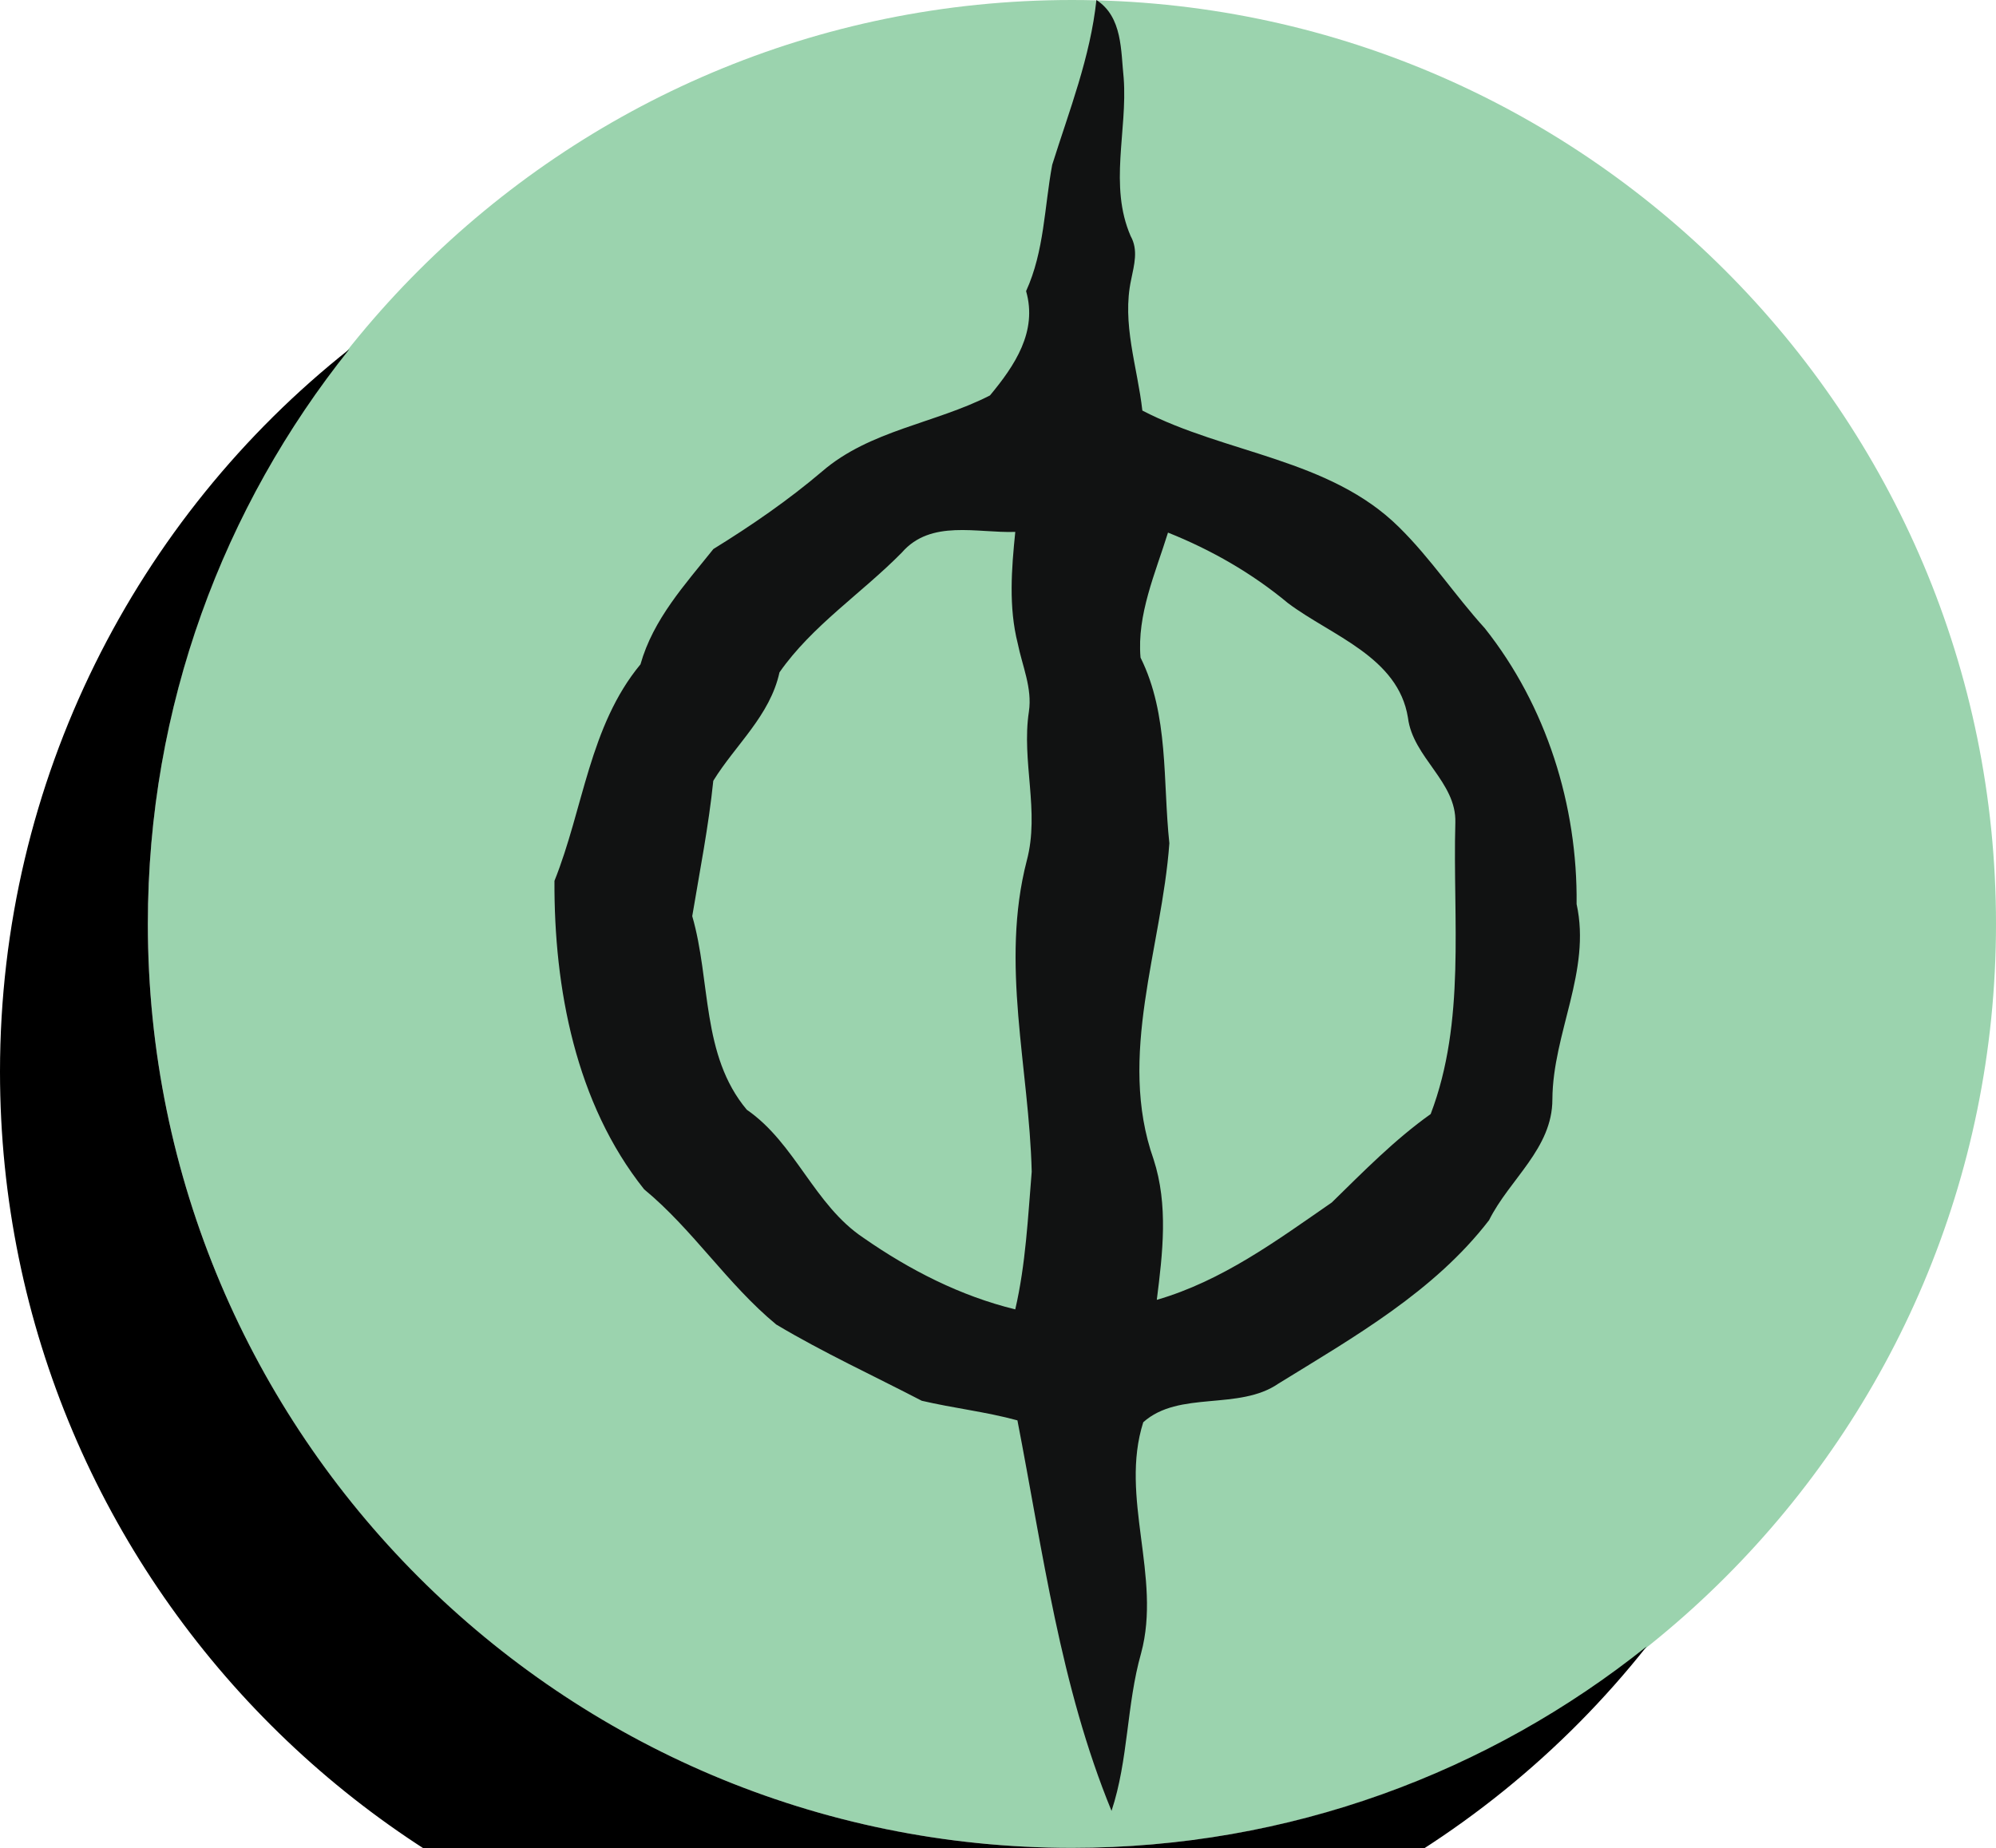
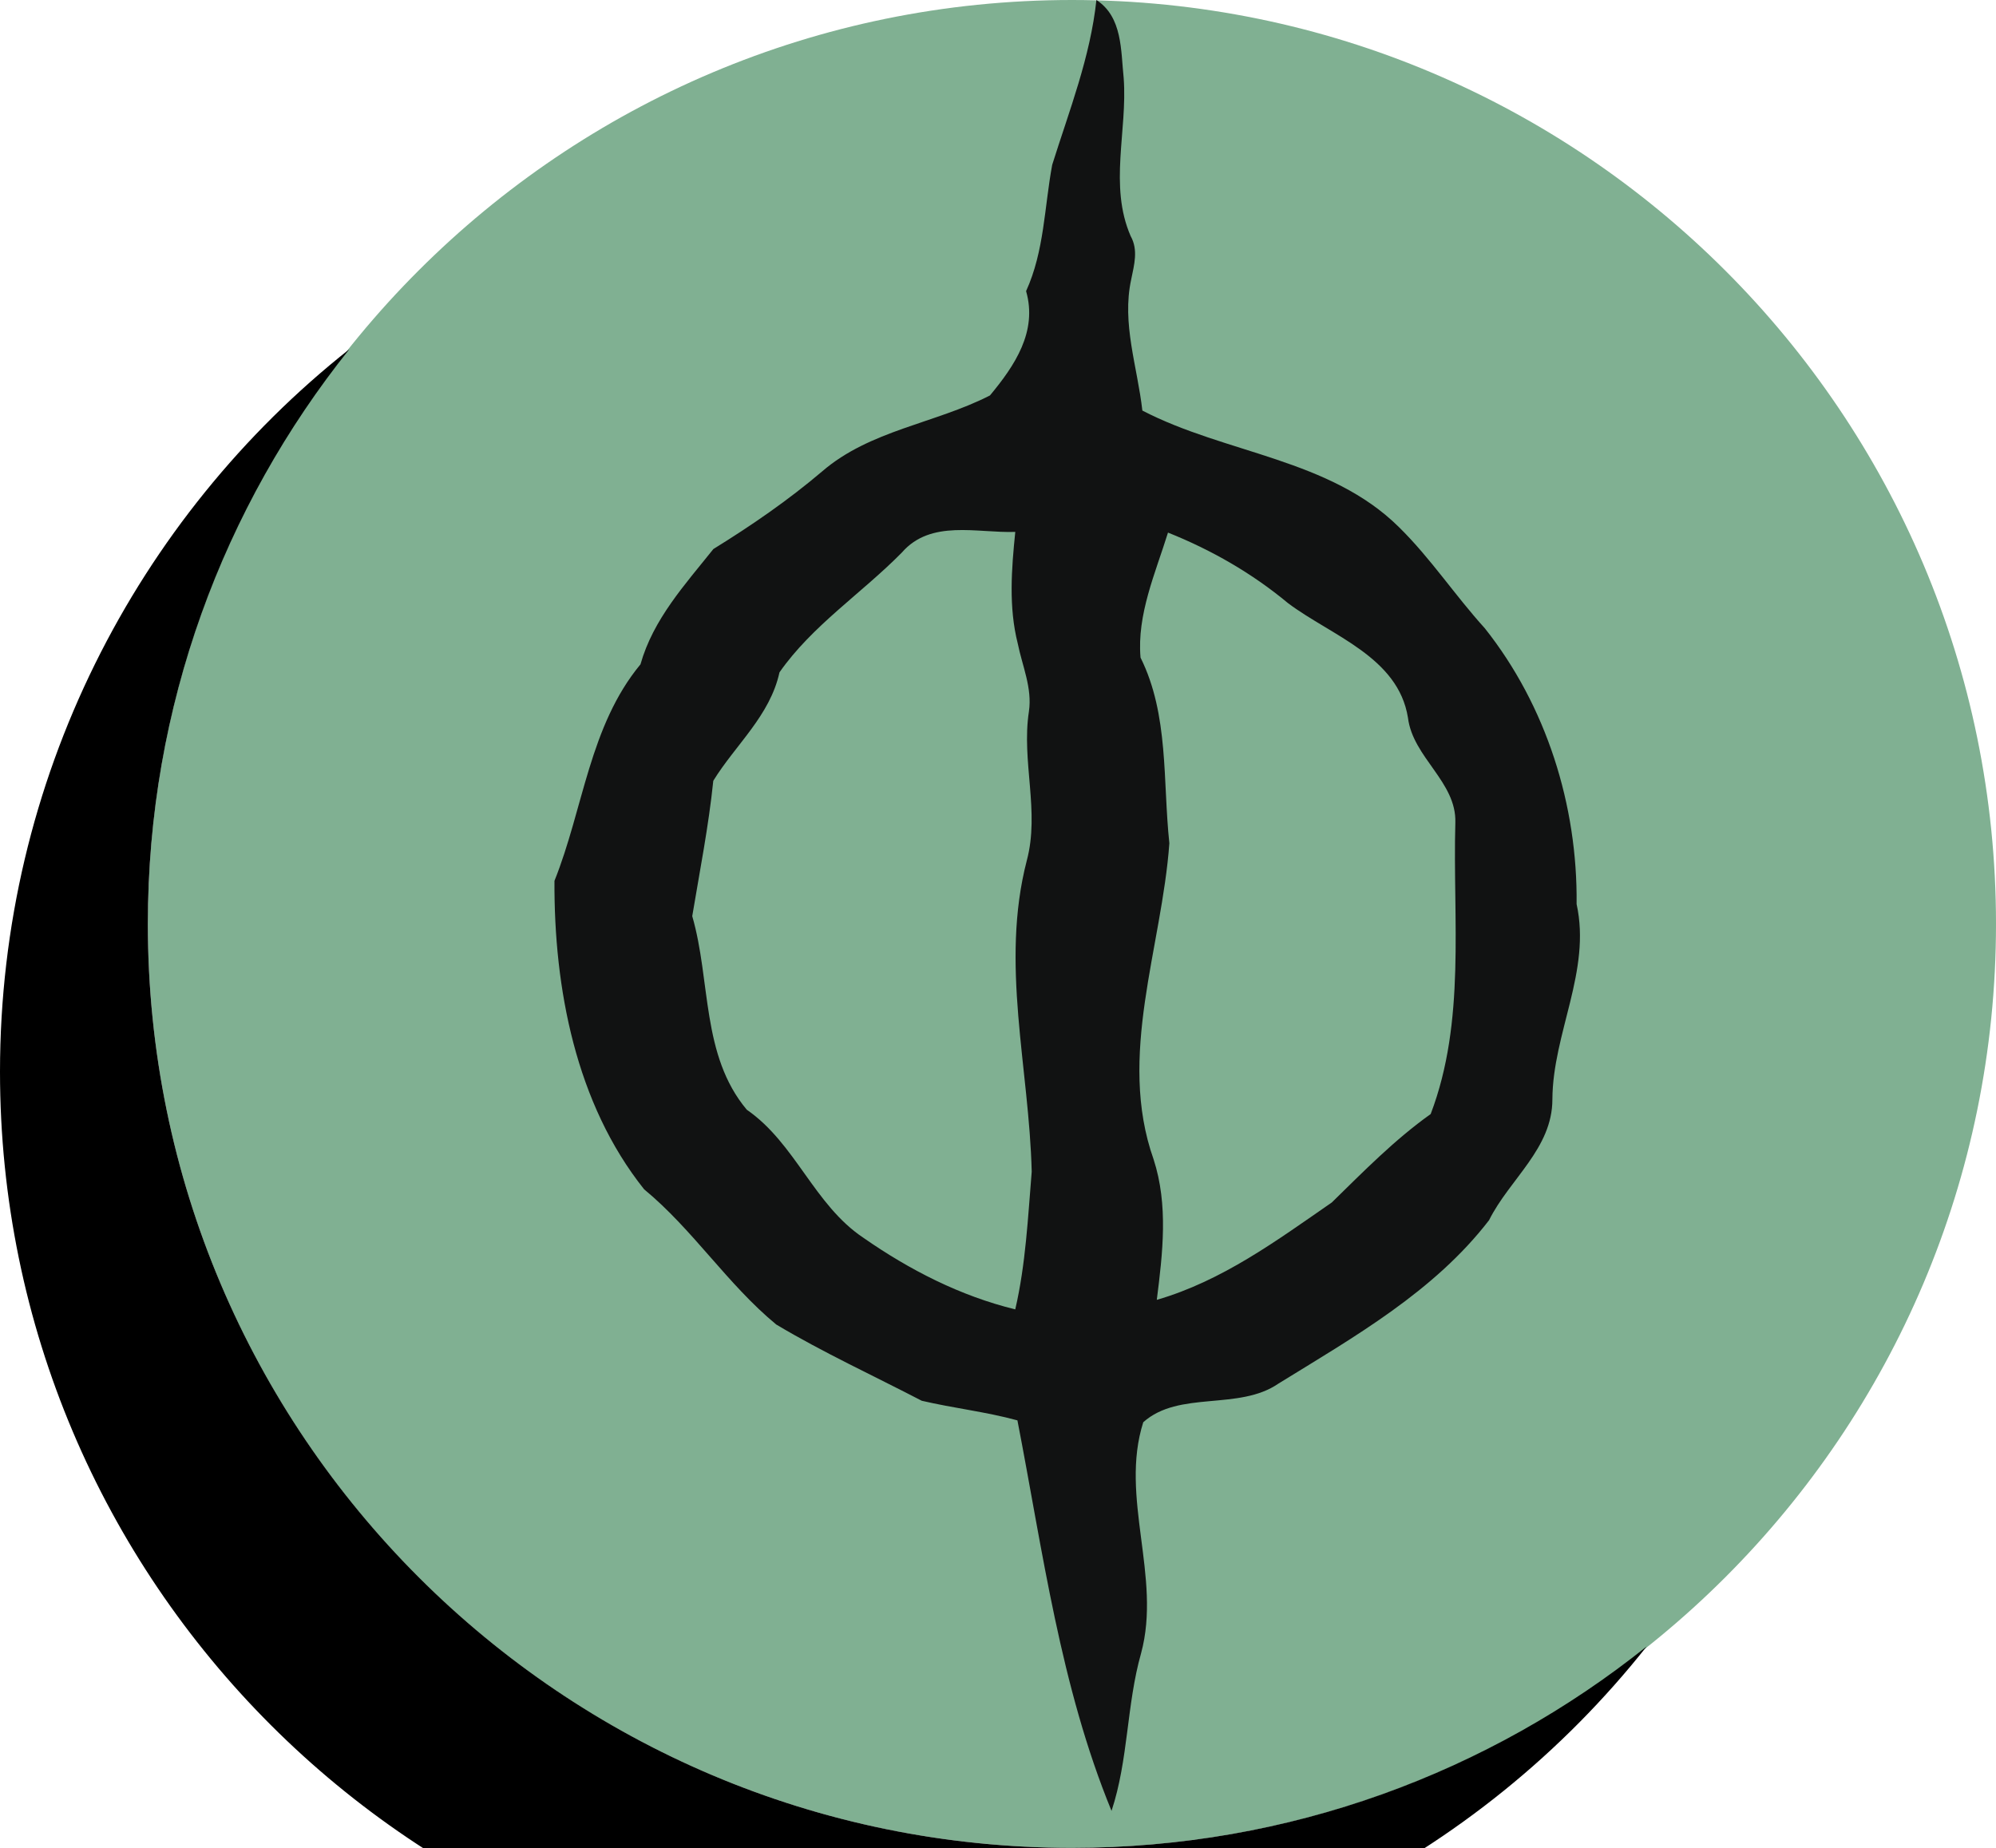
<svg xmlns="http://www.w3.org/2000/svg" version="1.1" viewBox="0 0 108 100">
  <g>
    <g transform="translate(8, 0) scale(1 1) ">
      <g fill="none">
-         <path d="M100 49.998c0 27.615-22.385 50.002-50.002 50.002-27.613 0-49.998-22.387-49.998-50.002 0-27.613 22.385-49.998 49.998-49.998 27.617 0 50.002 22.385 50.002 49.998z" id="Shape" fill="#9BD3AE" />
+         <circle fill="#80B092" cx="50" cy="50" r="50" />
        <path d="M77.307 48.927c.059-5.344-1.639-10.738-4.967-14.928-1.607-1.77-2.931-3.787-4.633-5.461-3.755-3.725-9.375-3.973-13.896-6.32-.264-2.357-1.125-4.715-.604-7.094.159-.791.393-1.592-.029-2.348-1.187-2.732-.166-5.699-.377-8.547-.158-1.488-.058-3.309-1.476-4.229-.33 3.098-1.469 5.98-2.392 8.918-.426 2.291-.426 4.676-1.413 6.836.627 2.189-.613 4.031-1.955 5.646-2.968 1.52-6.496 1.881-9.078 4.109-1.84 1.563-3.828 2.932-5.887 4.203-1.545 1.934-3.256 3.797-3.945 6.24-2.762 3.334-3.088 7.811-4.654 11.717-.029 5.799 1.146 12.043 4.85 16.691 2.65 2.188 4.502 5.131 7.149 7.318 2.541 1.518 5.252 2.764 7.875 4.127 1.709.4 3.475.596 5.176 1.061 1.379 7.109 2.322 14.389 5.092 21.133.918-2.768.807-5.736 1.6-8.533 1.119-4.135-1.176-8.439.117-12.5 1.938-1.732 5.17-.607 7.32-2.094 4.092-2.523 8.422-4.98 11.391-8.84 1.105-2.219 3.426-3.877 3.426-6.539.019-3.583 2.109-6.941 1.31-10.566zm-30.373 21.932c-2.965-.721-5.727-2.139-8.213-3.871-2.676-1.783-3.674-5.109-6.314-6.934-2.473-2.949-1.938-6.98-2.951-10.475.406-2.439.885-4.857 1.139-7.326 1.205-1.955 3.066-3.514 3.582-5.869 1.769-2.533 4.459-4.285 6.619-6.48 1.572-1.813 4.074-1.047 6.139-1.119-.204 2-.366 4.07.134 6.041.244 1.213.791 2.408.604 3.676-.414 2.699.598 5.408-.117 8.076-1.443 5.576.131 11.209.268 16.832-.206 2.488-.323 4.998-.89 7.449zm22.477-10.57c-1.963 1.398-3.637 3.111-5.35 4.785-2.979 2.061-5.924 4.24-9.469 5.27.319-2.529.631-5.131-.174-7.607-1.979-5.594.444-11.445.854-17.102-.361-3.363-.017-6.951-1.56-10.049-.201-2.326.806-4.574 1.486-6.764 2.342.936 4.547 2.197 6.496 3.82 2.354 1.766 5.961 2.908 6.488 6.199.268 2.16 2.633 3.467 2.564 5.678-.146 5.256.579 10.752-1.335 15.77z" fill="#111212" />
      </g>
    </g>
    <g transform="translate(0, 8) scale(1 1) ">
      <path d="M58,92c11.8,0,22.6-4.1,31.1-10.9c-9.1,11.5-23.3,18.9-39.1,18.9c-27.6,0-50-22.4-50-50c0-15.8,7.4-30,18.9-39.1c-6.8,8.5-10.9,19.3-10.9,31.1c0,27.6,22.4,50,50,50Z" />
    </g>
  </g>
</svg>
